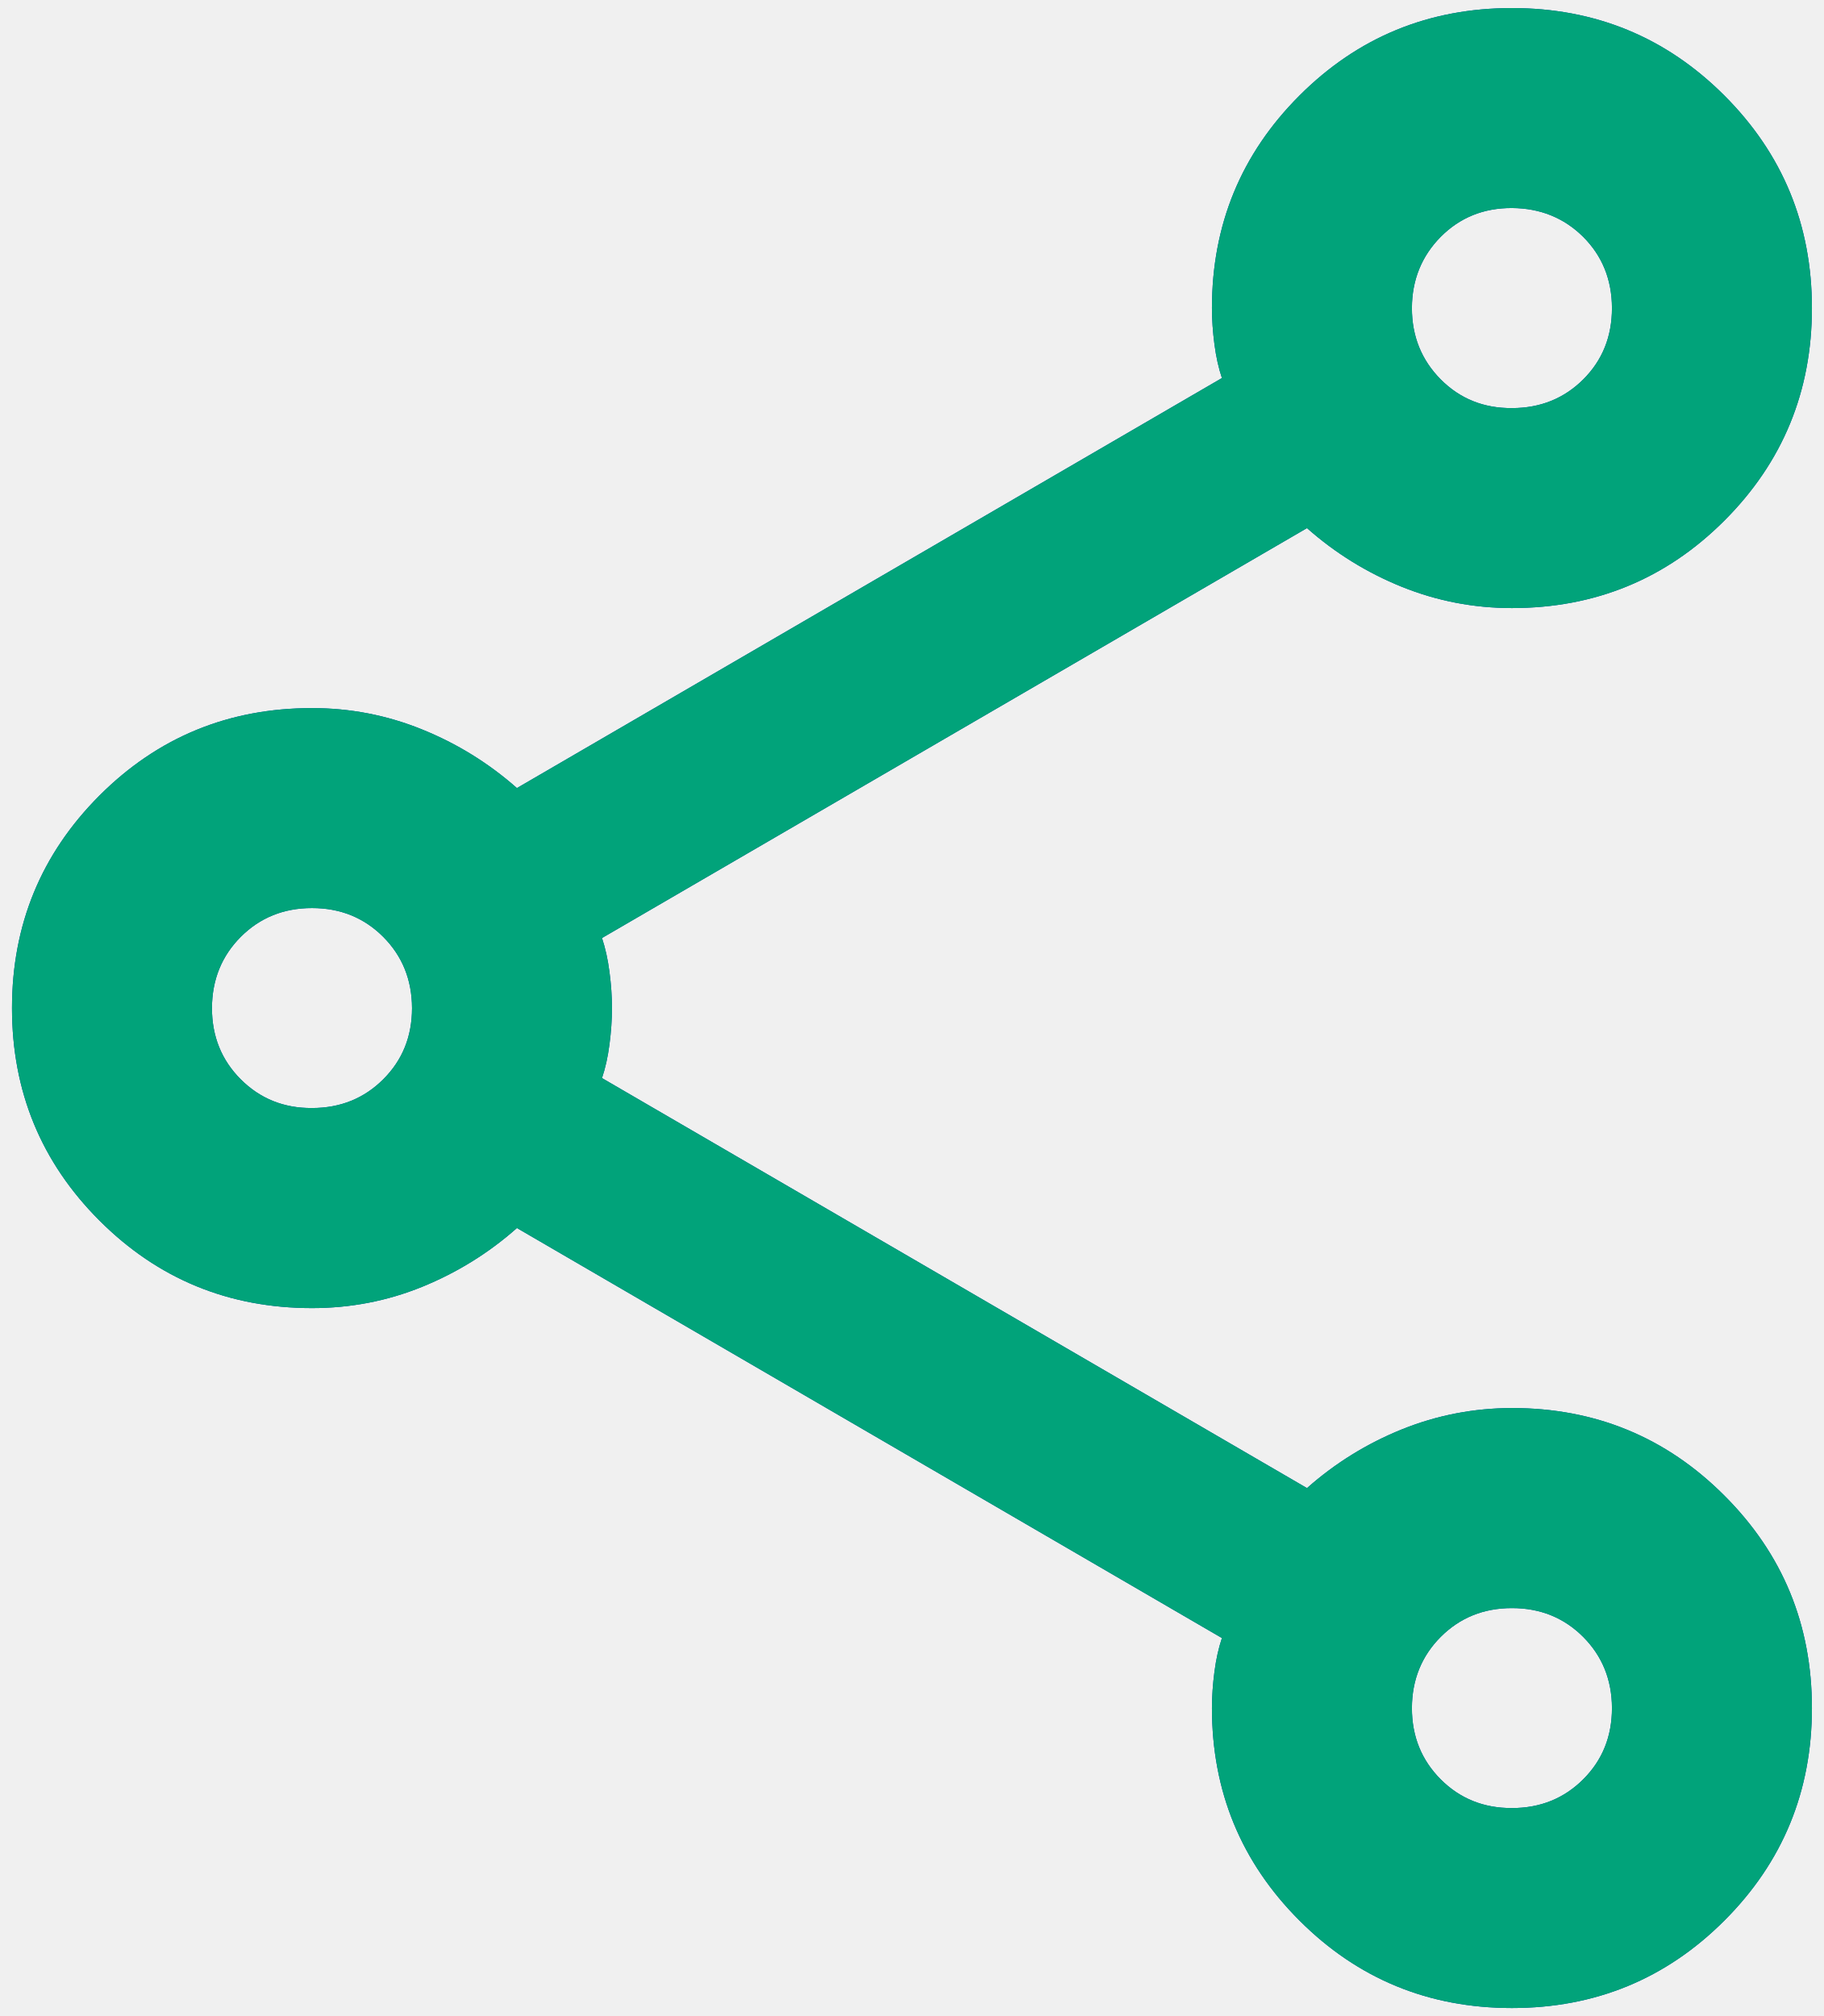
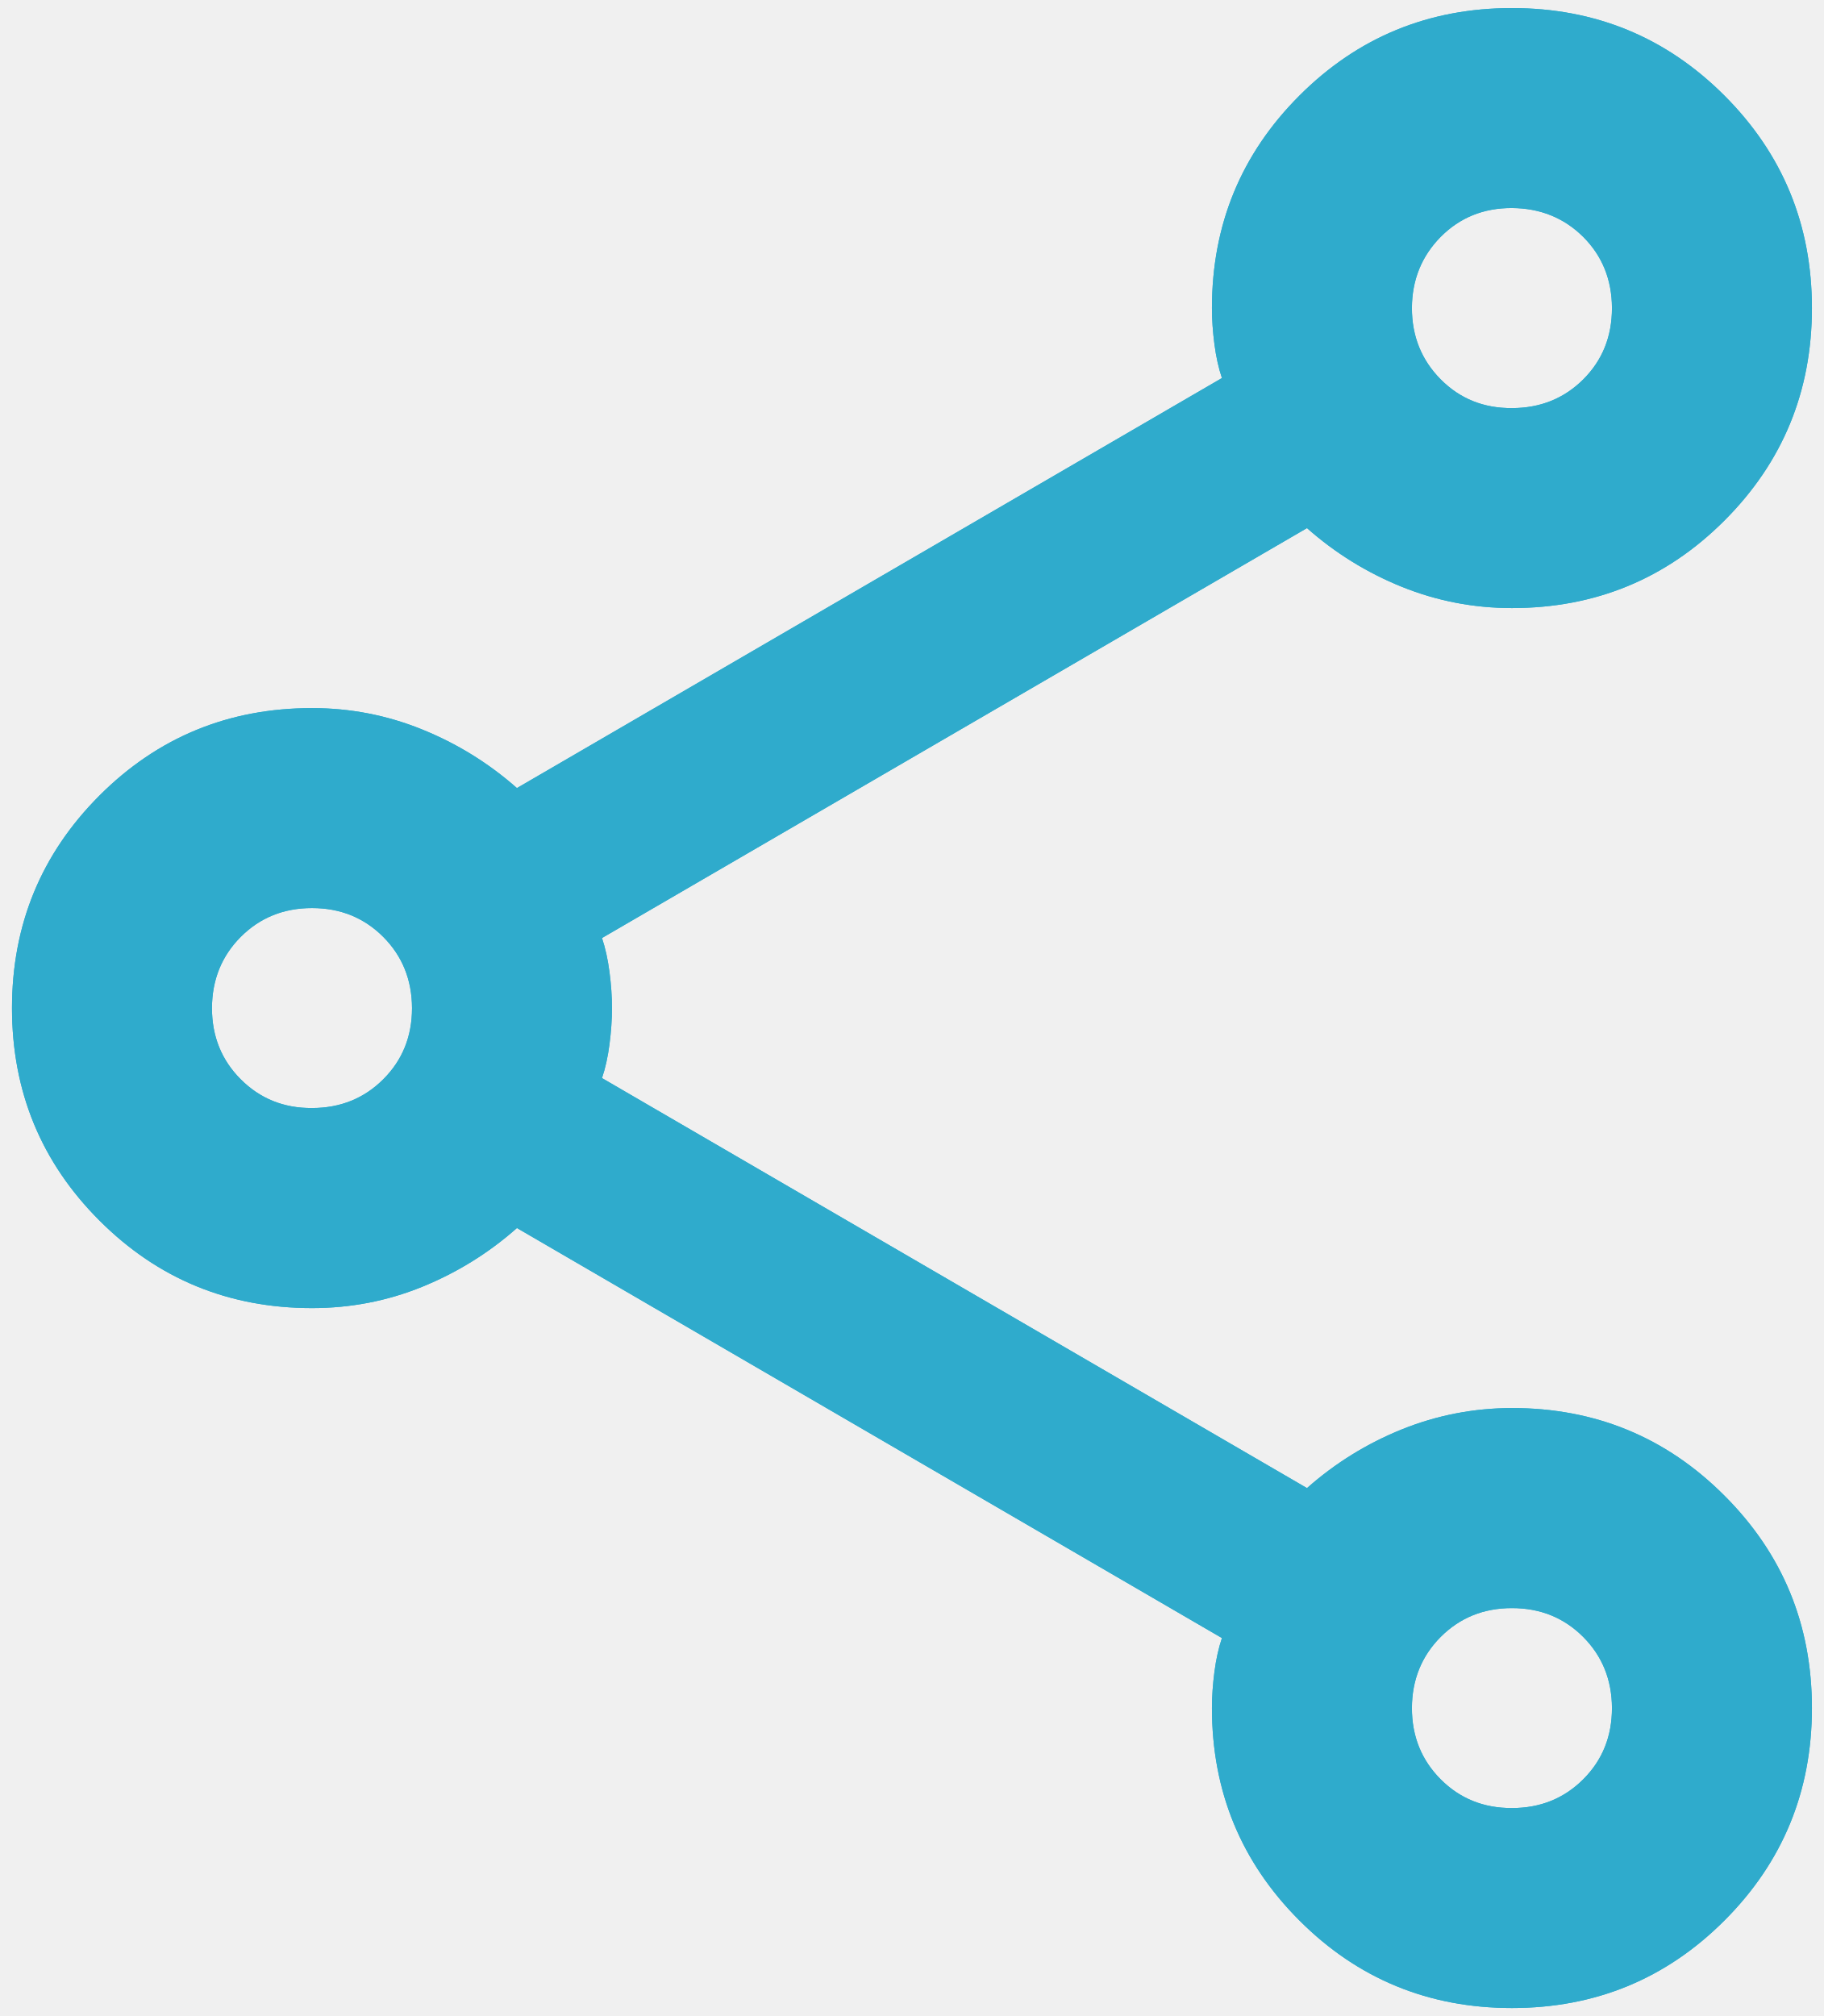
<svg xmlns="http://www.w3.org/2000/svg" width="19" height="21" viewBox="0 0 19 21" fill="none">
  <mask id="path-1-inside-1_275_3006" fill="white">
    <path d="M15.75 20.917C14.882 20.917 14.144 20.613 13.537 20.006C12.929 19.398 12.625 18.66 12.625 17.792C12.625 17.671 12.634 17.545 12.651 17.414C12.668 17.284 12.694 17.167 12.729 17.063L5.385 12.792C5.09 13.053 4.76 13.257 4.396 13.405C4.031 13.553 3.649 13.626 3.25 13.626C2.382 13.626 1.644 13.322 1.036 12.714C0.429 12.107 0.125 11.369 0.125 10.501C0.125 9.633 0.429 8.895 1.036 8.287C1.644 7.679 2.382 7.376 3.25 7.376C3.649 7.376 4.031 7.45 4.396 7.598C4.76 7.745 5.09 7.949 5.385 8.209L12.729 3.938C12.694 3.834 12.668 3.717 12.651 3.587C12.634 3.457 12.625 3.331 12.625 3.209C12.625 2.341 12.929 1.603 13.537 0.995C14.144 0.388 14.882 0.084 15.75 0.084C16.618 0.084 17.356 0.388 17.963 0.995C18.571 1.603 18.875 2.341 18.875 3.209C18.875 4.077 18.571 4.815 17.963 5.423C17.356 6.03 16.618 6.334 15.75 6.334C15.351 6.334 14.969 6.26 14.604 6.113C14.24 5.966 13.91 5.762 13.615 5.501L6.271 9.771C6.306 9.876 6.332 9.993 6.349 10.124C6.366 10.254 6.375 10.38 6.375 10.501C6.375 10.621 6.366 10.748 6.349 10.879C6.332 11.01 6.306 11.127 6.271 11.23L13.615 15.501C13.91 15.24 14.24 15.036 14.604 14.889C14.969 14.742 15.351 14.668 15.75 14.667C16.618 14.667 17.356 14.971 17.963 15.579C18.571 16.186 18.875 16.924 18.875 17.792C18.875 18.66 18.571 19.398 17.963 20.006C17.356 20.613 16.618 20.917 15.75 20.917ZM15.75 4.251C16.045 4.251 16.293 4.151 16.493 3.952C16.693 3.752 16.792 3.505 16.792 3.209C16.791 2.913 16.691 2.666 16.492 2.467C16.292 2.269 16.045 2.169 15.75 2.167C15.455 2.166 15.208 2.266 15.008 2.467C14.809 2.669 14.709 2.916 14.708 3.209C14.708 3.502 14.808 3.75 15.008 3.952C15.209 4.154 15.456 4.253 15.75 4.251ZM3.25 11.542C3.545 11.542 3.793 11.442 3.993 11.242C4.193 11.042 4.292 10.795 4.292 10.501C4.291 10.206 4.191 9.959 3.992 9.759C3.792 9.559 3.545 9.459 3.25 9.459C2.955 9.459 2.708 9.559 2.508 9.759C2.309 9.959 2.209 10.206 2.208 10.501C2.208 10.795 2.308 11.043 2.508 11.243C2.709 11.444 2.956 11.544 3.25 11.542ZM15.75 18.834C16.045 18.834 16.293 18.734 16.493 18.534C16.693 18.334 16.792 18.087 16.792 17.792C16.791 17.498 16.691 17.251 16.492 17.051C16.292 16.851 16.045 16.751 15.75 16.751C15.455 16.751 15.208 16.851 15.008 17.051C14.809 17.251 14.709 17.498 14.708 17.792C14.708 18.087 14.808 18.334 15.008 18.535C15.209 18.736 15.456 18.835 15.75 18.834Z" />
  </mask>
-   <path d="M15.75 20.917C14.882 20.917 14.144 20.613 13.537 20.006C12.929 19.398 12.625 18.66 12.625 17.792C12.625 17.671 12.634 17.545 12.651 17.414C12.668 17.284 12.694 17.167 12.729 17.063L5.385 12.792C5.09 13.053 4.76 13.257 4.396 13.405C4.031 13.553 3.649 13.626 3.25 13.626C2.382 13.626 1.644 13.322 1.036 12.714C0.429 12.107 0.125 11.369 0.125 10.501C0.125 9.633 0.429 8.895 1.036 8.287C1.644 7.679 2.382 7.376 3.25 7.376C3.649 7.376 4.031 7.45 4.396 7.598C4.76 7.745 5.09 7.949 5.385 8.209L12.729 3.938C12.694 3.834 12.668 3.717 12.651 3.587C12.634 3.457 12.625 3.331 12.625 3.209C12.625 2.341 12.929 1.603 13.537 0.995C14.144 0.388 14.882 0.084 15.75 0.084C16.618 0.084 17.356 0.388 17.963 0.995C18.571 1.603 18.875 2.341 18.875 3.209C18.875 4.077 18.571 4.815 17.963 5.423C17.356 6.03 16.618 6.334 15.75 6.334C15.351 6.334 14.969 6.26 14.604 6.113C14.24 5.966 13.91 5.762 13.615 5.501L6.271 9.771C6.306 9.876 6.332 9.993 6.349 10.124C6.366 10.254 6.375 10.38 6.375 10.501C6.375 10.621 6.366 10.748 6.349 10.879C6.332 11.01 6.306 11.127 6.271 11.23L13.615 15.501C13.91 15.24 14.24 15.036 14.604 14.889C14.969 14.742 15.351 14.668 15.75 14.667C16.618 14.667 17.356 14.971 17.963 15.579C18.571 16.186 18.875 16.924 18.875 17.792C18.875 18.66 18.571 19.398 17.963 20.006C17.356 20.613 16.618 20.917 15.75 20.917ZM15.75 4.251C16.045 4.251 16.293 4.151 16.493 3.952C16.693 3.752 16.792 3.505 16.792 3.209C16.791 2.913 16.691 2.666 16.492 2.467C16.292 2.269 16.045 2.169 15.75 2.167C15.455 2.166 15.208 2.266 15.008 2.467C14.809 2.669 14.709 2.916 14.708 3.209C14.708 3.502 14.808 3.75 15.008 3.952C15.209 4.154 15.456 4.253 15.75 4.251ZM3.25 11.542C3.545 11.542 3.793 11.442 3.993 11.242C4.193 11.042 4.292 10.795 4.292 10.501C4.291 10.206 4.191 9.959 3.992 9.759C3.792 9.559 3.545 9.459 3.25 9.459C2.955 9.459 2.708 9.559 2.508 9.759C2.309 9.959 2.209 10.206 2.208 10.501C2.208 10.795 2.308 11.043 2.508 11.243C2.709 11.444 2.956 11.544 3.25 11.542ZM15.75 18.834C16.045 18.834 16.293 18.734 16.493 18.534C16.693 18.334 16.792 18.087 16.792 17.792C16.791 17.498 16.691 17.251 16.492 17.051C16.292 16.851 16.045 16.751 15.75 16.751C15.455 16.751 15.208 16.851 15.008 17.051C14.809 17.251 14.709 17.498 14.708 17.792C14.708 18.087 14.808 18.334 15.008 18.535C15.209 18.736 15.456 18.835 15.75 18.834Z" fill="#003DA5" />
-   <path d="M12.729 17.063L17.864 18.786L19.269 14.6L15.452 12.381L12.729 17.063ZM5.385 12.792L8.109 8.11L4.731 6.146L1.802 8.731L5.385 12.792ZM3.25 13.626L3.259 8.209H3.25V13.626ZM5.385 8.209L1.807 12.275L4.736 14.853L8.109 12.891L5.385 8.209ZM12.729 3.938L15.452 8.621L19.261 6.405L17.868 2.225L12.729 3.938ZM13.615 5.501L17.204 1.444L14.274 -1.149L10.892 0.818L13.615 5.501ZM6.271 9.771L3.548 5.089L-0.261 7.304L1.132 11.484L6.271 9.771ZM6.271 11.23L1.139 9.496L-0.277 13.688L3.548 15.912L6.271 11.23ZM13.615 15.501L10.892 20.183L14.269 22.147L17.198 19.562L13.615 15.501ZM15.75 14.667V9.251L15.741 9.251L15.75 14.667ZM15.75 4.251V-1.166H15.724L15.699 -1.166L15.75 4.251ZM3.25 11.542V6.126H3.237L3.224 6.126L3.25 11.542ZM15.75 18.834V13.417H15.737L15.724 13.417L15.75 18.834ZM15.75 15.501C15.961 15.501 16.267 15.54 16.608 15.681C16.95 15.822 17.204 16.013 17.367 16.176L9.706 23.836C11.341 25.471 13.462 26.334 15.75 26.334V15.501ZM17.367 16.176C17.529 16.338 17.721 16.593 17.861 16.934C18.002 17.275 18.042 17.581 18.042 17.792H7.208C7.208 20.081 8.071 22.201 9.706 23.836L17.367 16.176ZM18.042 17.792C18.042 17.928 18.032 18.041 18.02 18.128L7.282 16.7C7.235 17.048 7.208 17.413 7.208 17.792H18.042ZM18.02 18.128C18.001 18.273 17.96 18.503 17.864 18.786L7.594 15.34C7.429 15.831 7.336 16.294 7.282 16.7L18.02 18.128ZM15.452 12.381L8.109 8.11L2.662 17.475L10.006 21.746L15.452 12.381ZM1.802 8.731C1.964 8.587 2.158 8.467 2.359 8.386L6.432 18.424C7.363 18.046 8.216 17.518 8.969 16.854L1.802 8.731ZM2.359 8.386C2.654 8.266 2.968 8.208 3.259 8.209L3.241 19.042C4.33 19.044 5.408 18.84 6.432 18.424L2.359 8.386ZM3.25 8.209C3.461 8.209 3.767 8.249 4.108 8.389C4.45 8.53 4.704 8.721 4.867 8.884L-2.794 16.544C-1.159 18.179 0.962 19.042 3.25 19.042V8.209ZM4.867 8.884C5.029 9.047 5.221 9.301 5.362 9.643C5.502 9.983 5.542 10.29 5.542 10.501H-5.292C-5.292 12.789 -4.429 14.909 -2.794 16.544L4.867 8.884ZM5.542 10.501C5.542 10.712 5.502 11.018 5.362 11.359C5.221 11.7 5.029 11.955 4.867 12.117L-2.794 4.457C-4.429 6.092 -5.292 8.212 -5.292 10.501H5.542ZM4.867 12.117C4.704 12.28 4.45 12.471 4.108 12.612C3.767 12.752 3.461 12.792 3.25 12.792V1.959C0.962 1.959 -1.159 2.822 -2.794 4.457L4.867 12.117ZM3.25 12.792C2.962 12.792 2.651 12.735 2.359 12.617L6.432 2.578C5.411 2.164 4.337 1.959 3.25 1.959V12.792ZM2.359 12.617C2.161 12.536 1.969 12.418 1.807 12.275L8.964 4.143C8.211 3.481 7.36 2.955 6.432 2.578L2.359 12.617ZM8.109 12.891L15.452 8.621L10.006 -0.744L2.662 3.527L8.109 12.891ZM17.868 2.225C17.959 2.5 18 2.724 18.02 2.869L7.282 4.305C7.336 4.71 7.43 5.168 7.59 5.651L17.868 2.225ZM18.02 2.869C18.032 2.961 18.042 3.075 18.042 3.209H7.208C7.208 3.588 7.235 3.954 7.282 4.305L18.02 2.869ZM18.042 3.209C18.042 3.42 18.002 3.726 17.861 4.067C17.721 4.409 17.529 4.663 17.367 4.826L9.706 -2.835C8.071 -1.2 7.208 0.921 7.208 3.209H18.042ZM17.367 4.826C17.204 4.988 16.95 5.18 16.608 5.321C16.267 5.461 15.961 5.501 15.75 5.501V-5.333C13.462 -5.333 11.341 -4.47 9.706 -2.835L17.367 4.826ZM15.75 5.501C15.539 5.501 15.233 5.461 14.892 5.321C14.55 5.18 14.296 4.988 14.133 4.826L21.794 -2.835C20.159 -4.47 18.038 -5.333 15.75 -5.333V5.501ZM14.133 4.826C13.971 4.663 13.779 4.409 13.639 4.067C13.498 3.726 13.458 3.42 13.458 3.209H24.292C24.292 0.921 23.429 -1.2 21.794 -2.835L14.133 4.826ZM13.458 3.209C13.458 2.998 13.498 2.692 13.639 2.351C13.779 2.009 13.971 1.755 14.133 1.592L21.794 9.253C23.429 7.618 24.292 5.497 24.292 3.209H13.458ZM14.133 1.592C14.296 1.43 14.55 1.238 14.892 1.097C15.233 0.957 15.539 0.917 15.75 0.917V11.751C18.038 11.751 20.159 10.888 21.794 9.253L14.133 1.592ZM15.75 0.917C16.035 0.917 16.342 0.973 16.632 1.091L12.576 11.136C13.595 11.547 14.667 11.751 15.75 11.751V0.917ZM16.632 1.091C16.84 1.175 17.038 1.297 17.204 1.444L10.025 9.558C10.781 10.226 11.639 10.757 12.576 11.136L16.632 1.091ZM10.892 0.818L3.548 5.089L8.994 14.454L16.338 10.183L10.892 0.818ZM1.132 11.484C1.04 11.207 0.999 10.982 0.98 10.838L11.718 9.41C11.665 9.004 11.571 8.544 11.409 8.059L1.132 11.484ZM0.98 10.838C0.968 10.752 0.958 10.639 0.958 10.501H11.792C11.792 10.121 11.764 9.756 11.718 9.41L0.98 10.838ZM0.958 10.501C0.958 10.363 0.968 10.251 0.979 10.168L11.719 11.589C11.764 11.244 11.792 10.88 11.792 10.501H0.958ZM0.979 10.168C0.998 10.025 1.04 9.789 1.139 9.496L11.403 12.963C11.571 12.465 11.665 11.995 11.719 11.589L0.979 10.168ZM3.548 15.912L10.892 20.183L16.338 10.818L8.994 6.547L3.548 15.912ZM17.198 19.562C17.034 19.708 16.838 19.829 16.632 19.912L12.576 9.867C11.642 10.244 10.786 10.773 10.031 11.439L17.198 19.562ZM16.632 19.912C16.345 20.028 16.041 20.084 15.759 20.084L15.741 9.251C14.66 9.253 13.592 9.456 12.576 9.867L16.632 19.912ZM15.75 20.084C15.539 20.084 15.233 20.044 14.892 19.904C14.55 19.763 14.296 19.572 14.133 19.409L21.794 11.749C20.159 10.114 18.038 9.251 15.75 9.251V20.084ZM14.133 19.409C13.971 19.246 13.779 18.992 13.639 18.65C13.498 18.309 13.458 18.003 13.458 17.792H24.292C24.292 15.504 23.429 13.384 21.794 11.749L14.133 19.409ZM13.458 17.792C13.458 17.581 13.498 17.275 13.639 16.934C13.779 16.593 13.971 16.338 14.133 16.176L21.794 23.836C23.429 22.201 24.292 20.081 24.292 17.792H13.458ZM14.133 16.176C14.296 16.013 14.55 15.822 14.892 15.681C15.233 15.54 15.539 15.501 15.75 15.501V26.334C18.038 26.334 20.159 25.471 21.794 23.836L14.133 16.176ZM15.75 9.667C17.406 9.667 19.051 9.049 20.316 7.789L12.669 0.115C13.053 -0.268 13.546 -0.612 14.134 -0.849C14.718 -1.084 15.278 -1.166 15.75 -1.166V9.667ZM20.316 7.789C21.592 6.517 22.212 4.859 22.208 3.196L11.375 3.222C11.374 2.748 11.455 2.184 11.693 1.594C11.932 0.999 12.281 0.502 12.669 0.115L20.316 7.789ZM22.208 3.196C22.204 1.547 21.588 -0.101 20.315 -1.37L12.668 6.304C12.28 5.917 11.933 5.423 11.695 4.833C11.458 4.248 11.376 3.69 11.375 3.222L22.208 3.196ZM20.315 -1.37C19.053 -2.627 17.418 -3.242 15.775 -3.249L15.725 7.584C15.258 7.582 14.704 7.499 14.126 7.265C13.542 7.029 13.052 6.687 12.668 6.304L20.315 -1.37ZM15.775 -3.249C14.093 -3.257 12.428 -2.626 11.158 -1.343L18.858 6.278C18.473 6.667 17.975 7.02 17.374 7.263C16.778 7.504 16.206 7.586 15.725 7.584L15.775 -3.249ZM11.158 -1.343C9.921 -0.092 9.296 1.535 9.292 3.196L20.125 3.222C20.124 3.699 20.039 4.257 19.805 4.835C19.57 5.417 19.231 5.901 18.858 6.278L11.158 -1.343ZM9.292 3.196C9.288 4.877 9.921 6.516 11.165 7.769L18.852 0.135C19.225 0.511 19.567 0.997 19.805 1.586C20.042 2.171 20.126 2.737 20.125 3.222L9.292 3.196ZM11.165 7.769C12.431 9.043 14.098 9.683 15.801 9.667L15.699 -1.166C16.19 -1.17 16.769 -1.088 17.369 -0.846C17.973 -0.602 18.47 -0.249 18.852 0.135L11.165 7.769ZM3.25 16.959C4.912 16.959 6.559 16.337 7.823 15.072L0.163 7.412C0.546 7.029 1.038 6.683 1.628 6.445C2.214 6.208 2.776 6.126 3.25 6.126V16.959ZM7.823 15.072C9.088 13.808 9.712 12.157 9.708 10.488L-1.125 10.513C-1.126 10.036 -1.044 9.47 -0.806 8.882C-0.567 8.289 -0.221 7.795 0.163 7.412L7.823 15.072ZM9.708 10.488C9.704 8.833 9.084 7.195 7.828 5.935L0.155 13.582C-0.226 13.201 -0.568 12.711 -0.805 12.126C-1.04 11.544 -1.124 10.986 -1.125 10.513L9.708 10.488ZM7.828 5.935C6.563 4.665 4.912 4.042 3.25 4.042V14.876C2.776 14.876 2.213 14.793 1.626 14.555C1.034 14.316 0.54 13.969 0.155 13.582L7.828 5.935ZM3.25 4.042C1.588 4.042 -0.063 4.665 -1.328 5.935L6.345 13.582C5.96 13.969 5.466 14.316 4.874 14.555C4.287 14.793 3.724 14.876 3.25 14.876V4.042ZM-1.328 5.935C-2.584 7.195 -3.204 8.833 -3.208 10.488L7.625 10.513C7.624 10.986 7.54 11.544 7.305 12.126C7.068 12.711 6.726 13.201 6.345 13.582L-1.328 5.935ZM-3.208 10.488C-3.212 12.163 -2.583 13.812 -1.322 15.073L6.338 7.413C6.72 7.794 7.066 8.286 7.305 8.878C7.543 9.467 7.626 10.033 7.625 10.513L-3.208 10.488ZM-1.322 15.073C-0.06 16.336 1.593 16.967 3.276 16.959L3.224 6.126C3.708 6.123 4.278 6.206 4.869 6.445C5.465 6.685 5.957 7.032 6.338 7.413L-1.322 15.073ZM15.75 24.251C17.412 24.251 19.059 23.628 20.323 22.364L12.662 14.704C13.046 14.32 13.538 13.975 14.128 13.737C14.714 13.5 15.276 13.417 15.75 13.417V24.251ZM20.323 22.364C21.587 21.099 22.212 19.449 22.208 17.779L11.375 17.805C11.374 17.327 11.456 16.762 11.694 16.174C11.933 15.581 12.279 15.087 12.662 14.704L20.323 22.364ZM22.208 17.779C22.204 16.124 21.584 14.487 20.328 13.227L12.655 20.874C12.274 20.492 11.932 20.003 11.695 19.417C11.46 18.836 11.376 18.278 11.375 17.805L22.208 17.779ZM20.328 13.227C19.063 11.957 17.412 11.334 15.75 11.334V22.167C15.276 22.167 14.713 22.085 14.126 21.847C13.534 21.608 13.04 21.26 12.655 20.874L20.328 13.227ZM15.75 11.334C14.088 11.334 12.437 11.957 11.171 13.227L18.845 20.874C18.46 21.26 17.966 21.608 17.374 21.847C16.787 22.085 16.224 22.167 15.75 22.167V11.334ZM11.171 13.227C9.916 14.487 9.296 16.124 9.292 17.779L20.125 17.805C20.124 18.278 20.041 18.836 19.805 19.417C19.568 20.003 19.226 20.492 18.845 20.874L11.171 13.227ZM9.292 17.779C9.288 19.455 9.917 21.104 11.178 22.365L18.838 14.705C19.22 15.086 19.566 15.578 19.805 16.17C20.043 16.759 20.126 17.325 20.125 17.805L9.292 17.779ZM11.178 22.365C12.44 23.627 14.093 24.259 15.776 24.251L15.724 13.417C16.208 13.415 16.778 13.498 17.369 13.736C17.965 13.976 18.457 14.324 18.838 14.705L11.178 22.365Z" fill="#01A37A" mask="url(#path-1-inside-1_275_3006)" />
+   <path d="M15.75 20.917C14.882 20.917 14.144 20.613 13.537 20.006C12.929 19.398 12.625 18.66 12.625 17.792C12.625 17.671 12.634 17.545 12.651 17.414C12.668 17.284 12.694 17.167 12.729 17.063L5.385 12.792C5.09 13.053 4.76 13.257 4.396 13.405C4.031 13.553 3.649 13.626 3.25 13.626C2.382 13.626 1.644 13.322 1.036 12.714C0.429 12.107 0.125 11.369 0.125 10.501C0.125 9.633 0.429 8.895 1.036 8.287C1.644 7.679 2.382 7.376 3.25 7.376C3.649 7.376 4.031 7.45 4.396 7.598C4.76 7.745 5.09 7.949 5.385 8.209L12.729 3.938C12.694 3.834 12.668 3.717 12.651 3.587C12.634 3.457 12.625 3.331 12.625 3.209C12.625 2.341 12.929 1.603 13.537 0.995C14.144 0.388 14.882 0.084 15.75 0.084C16.618 0.084 17.356 0.388 17.963 0.995C18.571 1.603 18.875 2.341 18.875 3.209C18.875 4.077 18.571 4.815 17.963 5.423C17.356 6.03 16.618 6.334 15.75 6.334C15.351 6.334 14.969 6.26 14.604 6.113C14.24 5.966 13.91 5.762 13.615 5.501L6.271 9.771C6.306 9.876 6.332 9.993 6.349 10.124C6.366 10.254 6.375 10.38 6.375 10.501C6.375 10.621 6.366 10.748 6.349 10.879C6.332 11.01 6.306 11.127 6.271 11.23L13.615 15.501C13.91 15.24 14.24 15.036 14.604 14.889C14.969 14.742 15.351 14.668 15.75 14.667C16.618 14.667 17.356 14.971 17.963 15.579C18.571 16.186 18.875 16.924 18.875 17.792C18.875 18.66 18.571 19.398 17.963 20.006C17.356 20.613 16.618 20.917 15.75 20.917ZM15.75 4.251C16.045 4.251 16.293 4.151 16.493 3.952C16.693 3.752 16.792 3.505 16.792 3.209C16.791 2.913 16.691 2.666 16.492 2.467C16.292 2.269 16.045 2.169 15.75 2.167C15.455 2.166 15.208 2.266 15.008 2.467C14.809 2.669 14.709 2.916 14.708 3.209C14.708 3.502 14.808 3.75 15.008 3.952C15.209 4.154 15.456 4.253 15.75 4.251ZM3.25 11.542C3.545 11.542 3.793 11.442 3.993 11.242C4.193 11.042 4.292 10.795 4.292 10.501C4.291 10.206 4.191 9.959 3.992 9.759C3.792 9.559 3.545 9.459 3.25 9.459C2.955 9.459 2.708 9.559 2.508 9.759C2.309 9.959 2.209 10.206 2.208 10.501C2.208 10.795 2.308 11.043 2.508 11.243C2.709 11.444 2.956 11.544 3.25 11.542ZM15.75 18.834C16.045 18.834 16.293 18.734 16.493 18.534C16.693 18.334 16.792 18.087 16.792 17.792C16.791 17.498 16.691 17.251 16.492 17.051C16.292 16.851 16.045 16.751 15.75 16.751C15.455 16.751 15.208 16.851 15.008 17.051C14.809 17.251 14.709 17.498 14.708 17.792C14.708 18.087 14.808 18.334 15.008 18.535C15.209 18.736 15.456 18.835 15.75 18.834Z" fill="#2FABCC" />
+   <path d="M12.729 17.063L17.864 18.786L19.269 14.6L15.452 12.381L12.729 17.063ZM5.385 12.792L8.109 8.11L4.731 6.146L1.802 8.731L5.385 12.792ZM3.25 13.626L3.259 8.209H3.25V13.626ZM5.385 8.209L1.807 12.275L4.736 14.853L8.109 12.891L5.385 8.209ZM12.729 3.938L15.452 8.621L19.261 6.405L17.868 2.225L12.729 3.938ZM13.615 5.501L17.204 1.444L14.274 -1.149L10.892 0.818L13.615 5.501ZM6.271 9.771L3.548 5.089L-0.261 7.304L1.132 11.484L6.271 9.771ZM6.271 11.23L1.139 9.496L-0.277 13.688L3.548 15.912L6.271 11.23ZM13.615 15.501L10.892 20.183L14.269 22.147L17.198 19.562L13.615 15.501ZM15.75 14.667V9.251L15.741 9.251L15.75 14.667ZM15.75 4.251V-1.166H15.724L15.699 -1.166L15.75 4.251ZM3.25 11.542V6.126H3.237L3.224 6.126L3.25 11.542ZM15.75 18.834V13.417H15.737L15.724 13.417L15.75 18.834ZM15.75 15.501C15.961 15.501 16.267 15.54 16.608 15.681C16.95 15.822 17.204 16.013 17.367 16.176L9.706 23.836C11.341 25.471 13.462 26.334 15.75 26.334V15.501ZM17.367 16.176C17.529 16.338 17.721 16.593 17.861 16.934C18.002 17.275 18.042 17.581 18.042 17.792H7.208C7.208 20.081 8.071 22.201 9.706 23.836L17.367 16.176ZM18.042 17.792C18.042 17.928 18.032 18.041 18.02 18.128L7.282 16.7C7.235 17.048 7.208 17.413 7.208 17.792H18.042ZM18.02 18.128C18.001 18.273 17.96 18.503 17.864 18.786L7.594 15.34C7.429 15.831 7.336 16.294 7.282 16.7L18.02 18.128ZM15.452 12.381L8.109 8.11L2.662 17.475L10.006 21.746L15.452 12.381ZM1.802 8.731C1.964 8.587 2.158 8.467 2.359 8.386L6.432 18.424C7.363 18.046 8.216 17.518 8.969 16.854L1.802 8.731ZM2.359 8.386C2.654 8.266 2.968 8.208 3.259 8.209L3.241 19.042C4.33 19.044 5.408 18.84 6.432 18.424L2.359 8.386ZM3.25 8.209C3.461 8.209 3.767 8.249 4.108 8.389C4.45 8.53 4.704 8.721 4.867 8.884L-2.794 16.544C-1.159 18.179 0.962 19.042 3.25 19.042V8.209ZM4.867 8.884C5.029 9.047 5.221 9.301 5.362 9.643C5.502 9.983 5.542 10.29 5.542 10.501H-5.292C-5.292 12.789 -4.429 14.909 -2.794 16.544L4.867 8.884ZM5.542 10.501C5.542 10.712 5.502 11.018 5.362 11.359C5.221 11.7 5.029 11.955 4.867 12.117L-2.794 4.457C-4.429 6.092 -5.292 8.212 -5.292 10.501H5.542ZM4.867 12.117C4.704 12.28 4.45 12.471 4.108 12.612C3.767 12.752 3.461 12.792 3.25 12.792V1.959C0.962 1.959 -1.159 2.822 -2.794 4.457L4.867 12.117ZM3.25 12.792C2.962 12.792 2.651 12.735 2.359 12.617L6.432 2.578C5.411 2.164 4.337 1.959 3.25 1.959V12.792ZM2.359 12.617C2.161 12.536 1.969 12.418 1.807 12.275L8.964 4.143C8.211 3.481 7.36 2.955 6.432 2.578L2.359 12.617ZM8.109 12.891L15.452 8.621L10.006 -0.744L2.662 3.527L8.109 12.891ZM17.868 2.225C17.959 2.5 18 2.724 18.02 2.869L7.282 4.305C7.336 4.71 7.43 5.168 7.59 5.651L17.868 2.225ZM18.02 2.869C18.032 2.961 18.042 3.075 18.042 3.209H7.208C7.208 3.588 7.235 3.954 7.282 4.305L18.02 2.869ZM18.042 3.209C18.042 3.42 18.002 3.726 17.861 4.067C17.721 4.409 17.529 4.663 17.367 4.826L9.706 -2.835C8.071 -1.2 7.208 0.921 7.208 3.209H18.042ZM17.367 4.826C17.204 4.988 16.95 5.18 16.608 5.321C16.267 5.461 15.961 5.501 15.75 5.501V-5.333C13.462 -5.333 11.341 -4.47 9.706 -2.835L17.367 4.826ZM15.75 5.501C15.539 5.501 15.233 5.461 14.892 5.321C14.55 5.18 14.296 4.988 14.133 4.826L21.794 -2.835C20.159 -4.47 18.038 -5.333 15.75 -5.333V5.501ZM14.133 4.826C13.971 4.663 13.779 4.409 13.639 4.067C13.498 3.726 13.458 3.42 13.458 3.209H24.292C24.292 0.921 23.429 -1.2 21.794 -2.835L14.133 4.826ZM13.458 3.209C13.458 2.998 13.498 2.692 13.639 2.351C13.779 2.009 13.971 1.755 14.133 1.592L21.794 9.253C23.429 7.618 24.292 5.497 24.292 3.209H13.458ZM14.133 1.592C14.296 1.43 14.55 1.238 14.892 1.097C15.233 0.957 15.539 0.917 15.75 0.917V11.751C18.038 11.751 20.159 10.888 21.794 9.253L14.133 1.592ZM15.75 0.917C16.035 0.917 16.342 0.973 16.632 1.091L12.576 11.136C13.595 11.547 14.667 11.751 15.75 11.751V0.917ZM16.632 1.091C16.84 1.175 17.038 1.297 17.204 1.444L10.025 9.558C10.781 10.226 11.639 10.757 12.576 11.136L16.632 1.091ZM10.892 0.818L3.548 5.089L8.994 14.454L16.338 10.183L10.892 0.818ZM1.132 11.484C1.04 11.207 0.999 10.982 0.98 10.838L11.718 9.41C11.665 9.004 11.571 8.544 11.409 8.059L1.132 11.484ZM0.98 10.838C0.968 10.752 0.958 10.639 0.958 10.501H11.792C11.792 10.121 11.764 9.756 11.718 9.41L0.98 10.838ZM0.958 10.501C0.958 10.363 0.968 10.251 0.979 10.168L11.719 11.589C11.764 11.244 11.792 10.88 11.792 10.501H0.958ZM0.979 10.168C0.998 10.025 1.04 9.789 1.139 9.496L11.403 12.963C11.571 12.465 11.665 11.995 11.719 11.589L0.979 10.168ZM3.548 15.912L10.892 20.183L16.338 10.818L8.994 6.547L3.548 15.912ZM17.198 19.562C17.034 19.708 16.838 19.829 16.632 19.912L12.576 9.867C11.642 10.244 10.786 10.773 10.031 11.439L17.198 19.562ZM16.632 19.912C16.345 20.028 16.041 20.084 15.759 20.084L15.741 9.251C14.66 9.253 13.592 9.456 12.576 9.867L16.632 19.912ZM15.75 20.084C15.539 20.084 15.233 20.044 14.892 19.904C14.55 19.763 14.296 19.572 14.133 19.409L21.794 11.749C20.159 10.114 18.038 9.251 15.75 9.251V20.084ZM14.133 19.409C13.971 19.246 13.779 18.992 13.639 18.65C13.498 18.309 13.458 18.003 13.458 17.792H24.292C24.292 15.504 23.429 13.384 21.794 11.749L14.133 19.409ZM13.458 17.792C13.458 17.581 13.498 17.275 13.639 16.934C13.779 16.593 13.971 16.338 14.133 16.176L21.794 23.836C23.429 22.201 24.292 20.081 24.292 17.792H13.458ZM14.133 16.176C14.296 16.013 14.55 15.822 14.892 15.681C15.233 15.54 15.539 15.501 15.75 15.501V26.334C18.038 26.334 20.159 25.471 21.794 23.836L14.133 16.176ZM15.75 9.667C17.406 9.667 19.051 9.049 20.316 7.789L12.669 0.115C13.053 -0.268 13.546 -0.612 14.134 -0.849C14.718 -1.084 15.278 -1.166 15.75 -1.166V9.667ZM20.316 7.789C21.592 6.517 22.212 4.859 22.208 3.196L11.375 3.222C11.374 2.748 11.455 2.184 11.693 1.594C11.932 0.999 12.281 0.502 12.669 0.115L20.316 7.789ZM22.208 3.196C22.204 1.547 21.588 -0.101 20.315 -1.37L12.668 6.304C12.28 5.917 11.933 5.423 11.695 4.833C11.458 4.248 11.376 3.69 11.375 3.222L22.208 3.196ZM20.315 -1.37C19.053 -2.627 17.418 -3.242 15.775 -3.249L15.725 7.584C15.258 7.582 14.704 7.499 14.126 7.265C13.542 7.029 13.052 6.687 12.668 6.304L20.315 -1.37ZM15.775 -3.249C14.093 -3.257 12.428 -2.626 11.158 -1.343L18.858 6.278C18.473 6.667 17.975 7.02 17.374 7.263C16.778 7.504 16.206 7.586 15.725 7.584L15.775 -3.249ZM11.158 -1.343C9.921 -0.092 9.296 1.535 9.292 3.196L20.125 3.222C20.124 3.699 20.039 4.257 19.805 4.835C19.57 5.417 19.231 5.901 18.858 6.278L11.158 -1.343ZM9.292 3.196C9.288 4.877 9.921 6.516 11.165 7.769L18.852 0.135C19.225 0.511 19.567 0.997 19.805 1.586C20.042 2.171 20.126 2.737 20.125 3.222L9.292 3.196ZM11.165 7.769C12.431 9.043 14.098 9.683 15.801 9.667L15.699 -1.166C16.19 -1.17 16.769 -1.088 17.369 -0.846C17.973 -0.602 18.47 -0.249 18.852 0.135L11.165 7.769ZM3.25 16.959C4.912 16.959 6.559 16.337 7.823 15.072L0.163 7.412C0.546 7.029 1.038 6.683 1.628 6.445C2.214 6.208 2.776 6.126 3.25 6.126V16.959ZM7.823 15.072C9.088 13.808 9.712 12.157 9.708 10.488L-1.125 10.513C-1.126 10.036 -1.044 9.47 -0.806 8.882C-0.567 8.289 -0.221 7.795 0.163 7.412L7.823 15.072ZM9.708 10.488C9.704 8.833 9.084 7.195 7.828 5.935L0.155 13.582C-0.226 13.201 -0.568 12.711 -0.805 12.126C-1.04 11.544 -1.124 10.986 -1.125 10.513L9.708 10.488ZM7.828 5.935C6.563 4.665 4.912 4.042 3.25 4.042V14.876C2.776 14.876 2.213 14.793 1.626 14.555C1.034 14.316 0.54 13.969 0.155 13.582L7.828 5.935ZM3.25 4.042C1.588 4.042 -0.063 4.665 -1.328 5.935L6.345 13.582C5.96 13.969 5.466 14.316 4.874 14.555C4.287 14.793 3.724 14.876 3.25 14.876V4.042ZM-1.328 5.935C-2.584 7.195 -3.204 8.833 -3.208 10.488L7.625 10.513C7.624 10.986 7.54 11.544 7.305 12.126C7.068 12.711 6.726 13.201 6.345 13.582L-1.328 5.935ZM-3.208 10.488C-3.212 12.163 -2.583 13.812 -1.322 15.073L6.338 7.413C6.72 7.794 7.066 8.286 7.305 8.878C7.543 9.467 7.626 10.033 7.625 10.513L-3.208 10.488ZM-1.322 15.073C-0.06 16.336 1.593 16.967 3.276 16.959L3.224 6.126C3.708 6.123 4.278 6.206 4.869 6.445C5.465 6.685 5.957 7.032 6.338 7.413L-1.322 15.073ZM15.75 24.251C17.412 24.251 19.059 23.628 20.323 22.364L12.662 14.704C13.046 14.32 13.538 13.975 14.128 13.737C14.714 13.5 15.276 13.417 15.75 13.417V24.251ZM20.323 22.364C21.587 21.099 22.212 19.449 22.208 17.779L11.375 17.805C11.374 17.327 11.456 16.762 11.694 16.174C11.933 15.581 12.279 15.087 12.662 14.704L20.323 22.364ZM22.208 17.779C22.204 16.124 21.584 14.487 20.328 13.227L12.655 20.874C12.274 20.492 11.932 20.003 11.695 19.417C11.46 18.836 11.376 18.278 11.375 17.805L22.208 17.779ZM20.328 13.227C19.063 11.957 17.412 11.334 15.75 11.334V22.167C15.276 22.167 14.713 22.085 14.126 21.847C13.534 21.608 13.04 21.26 12.655 20.874L20.328 13.227ZM15.75 11.334C14.088 11.334 12.437 11.957 11.171 13.227L18.845 20.874C18.46 21.26 17.966 21.608 17.374 21.847C16.787 22.085 16.224 22.167 15.75 22.167V11.334ZM11.171 13.227C9.916 14.487 9.296 16.124 9.292 17.779L20.125 17.805C20.124 18.278 20.041 18.836 19.805 19.417C19.568 20.003 19.226 20.492 18.845 20.874L11.171 13.227ZM9.292 17.779C9.288 19.455 9.917 21.104 11.178 22.365L18.838 14.705C19.22 15.086 19.566 15.578 19.805 16.17C20.043 16.759 20.126 17.325 20.125 17.805L9.292 17.779ZM11.178 22.365C12.44 23.627 14.093 24.259 15.776 24.251L15.724 13.417C16.208 13.415 16.778 13.498 17.369 13.736C17.965 13.976 18.457 14.324 18.838 14.705L11.178 22.365Z" fill="#2FABCC" mask="url(#path-1-inside-1_275_3006)" />
</svg>
